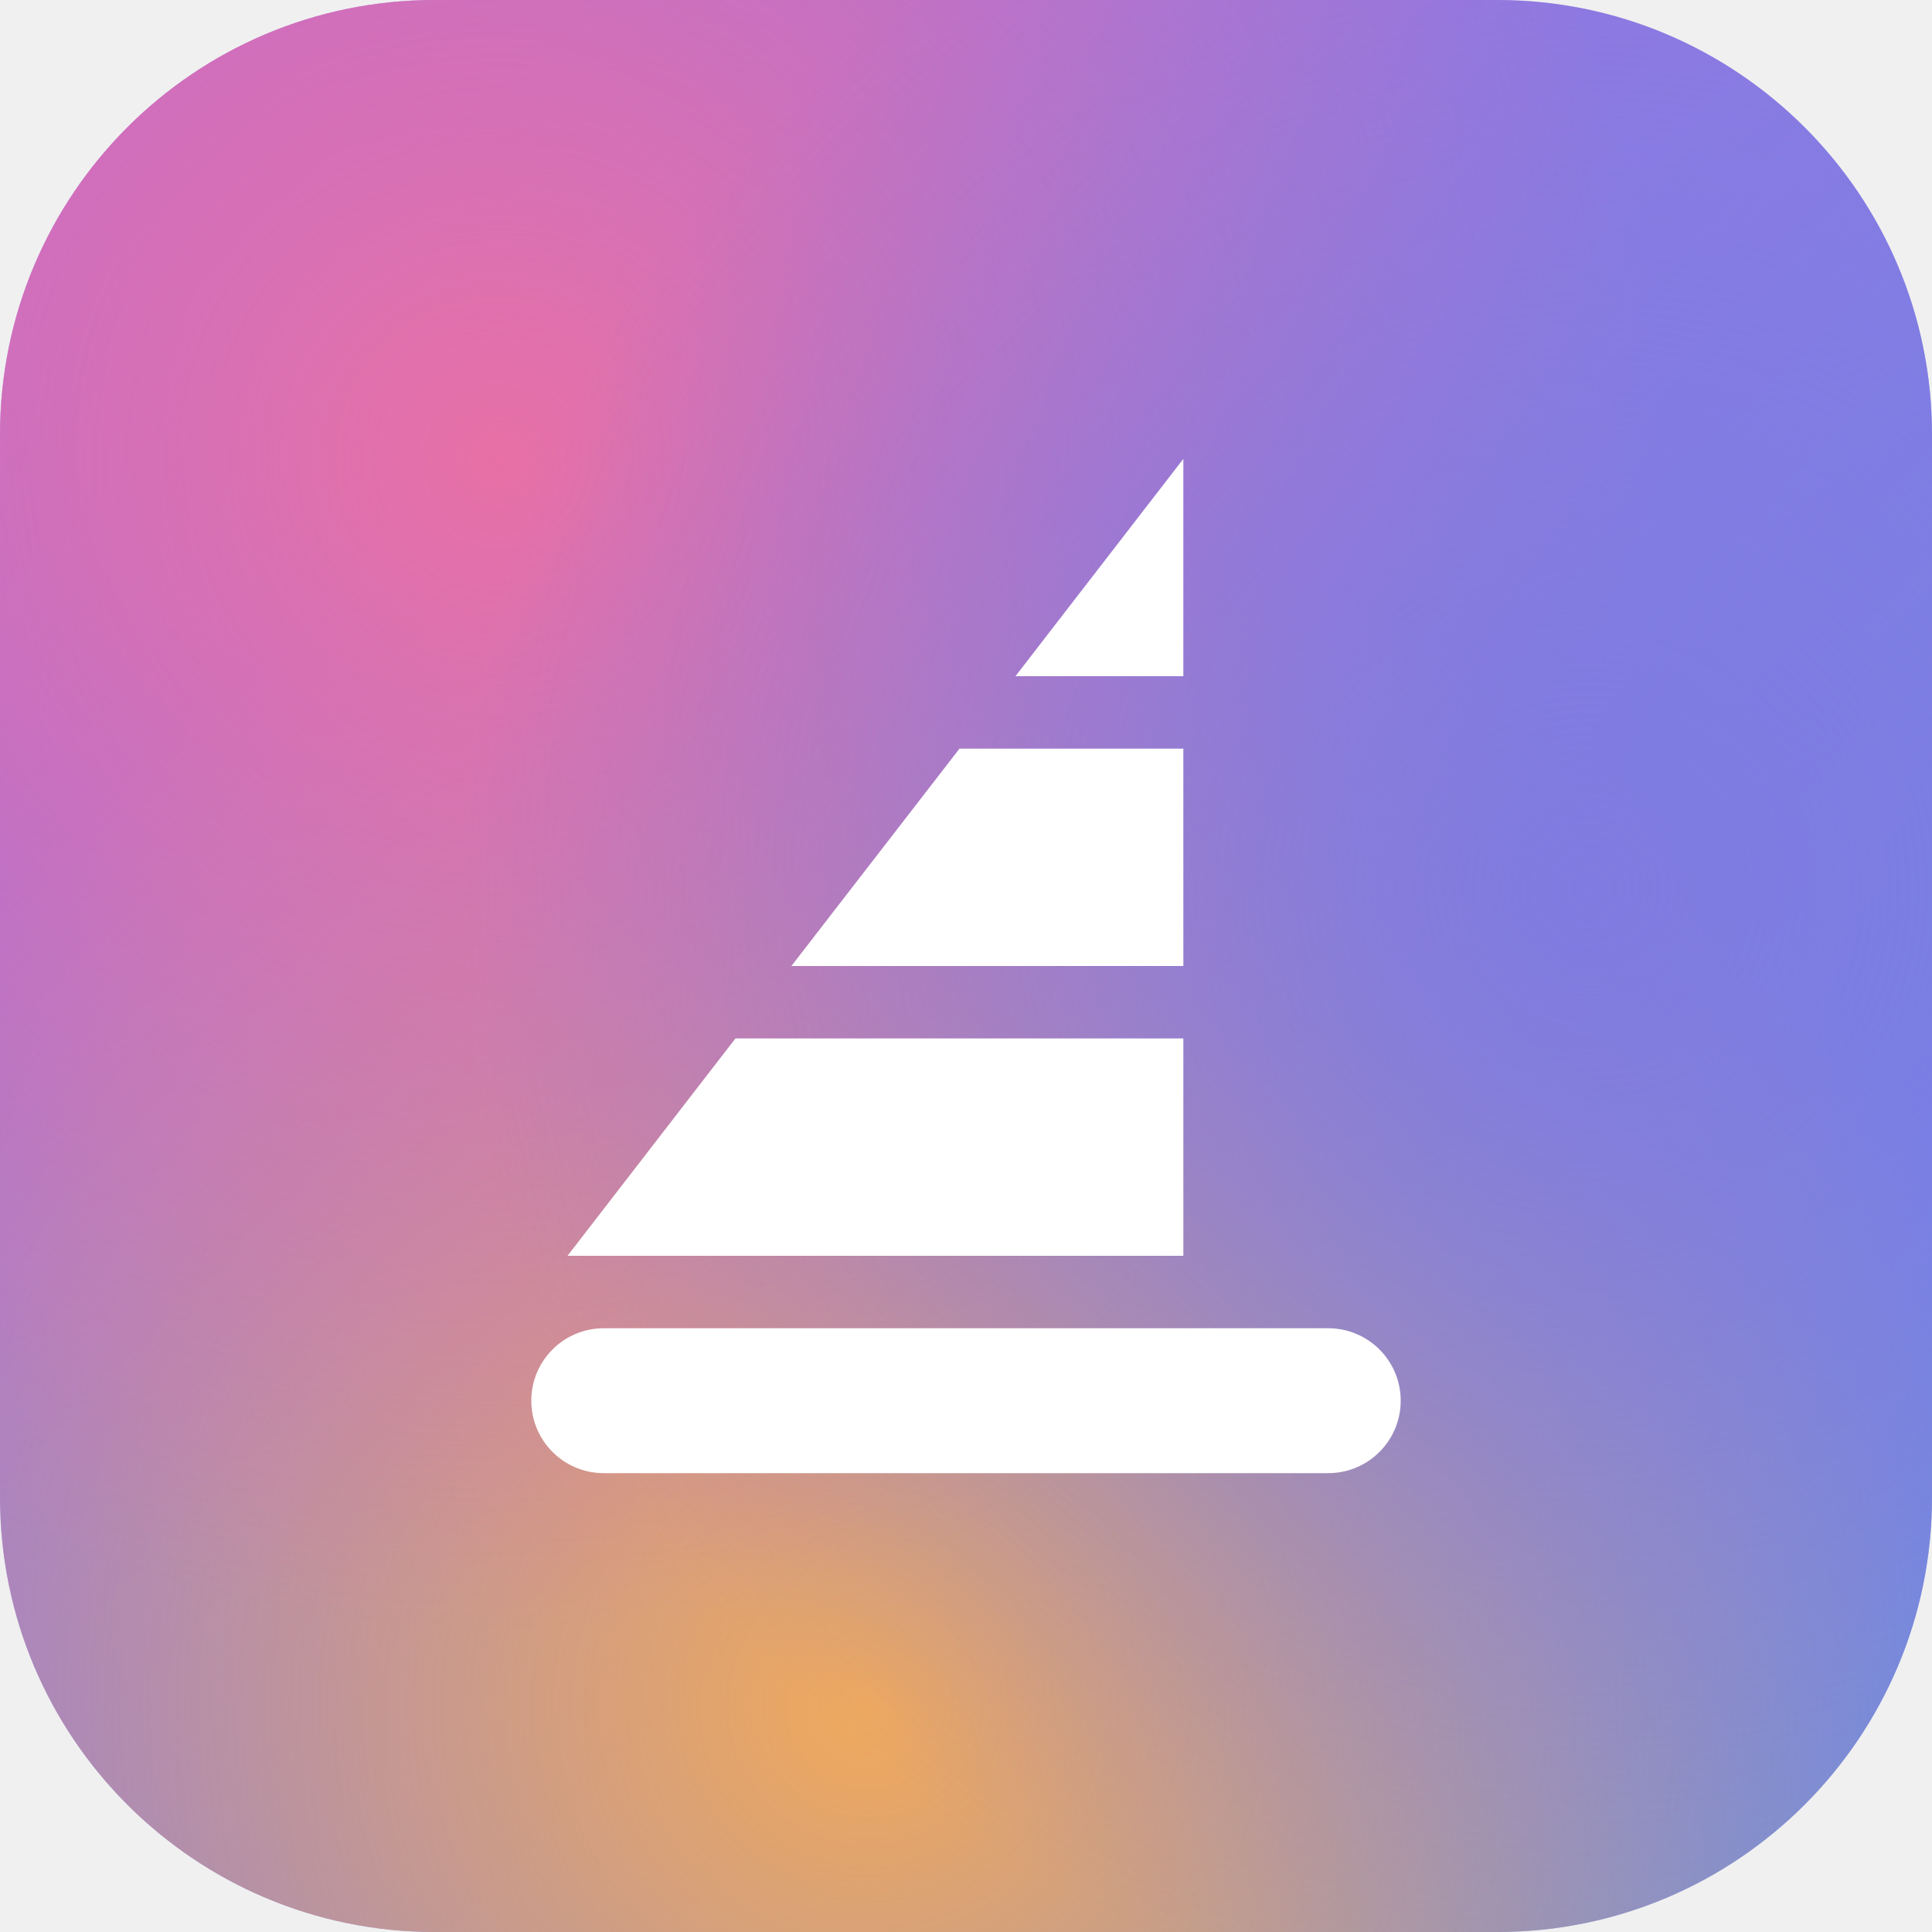
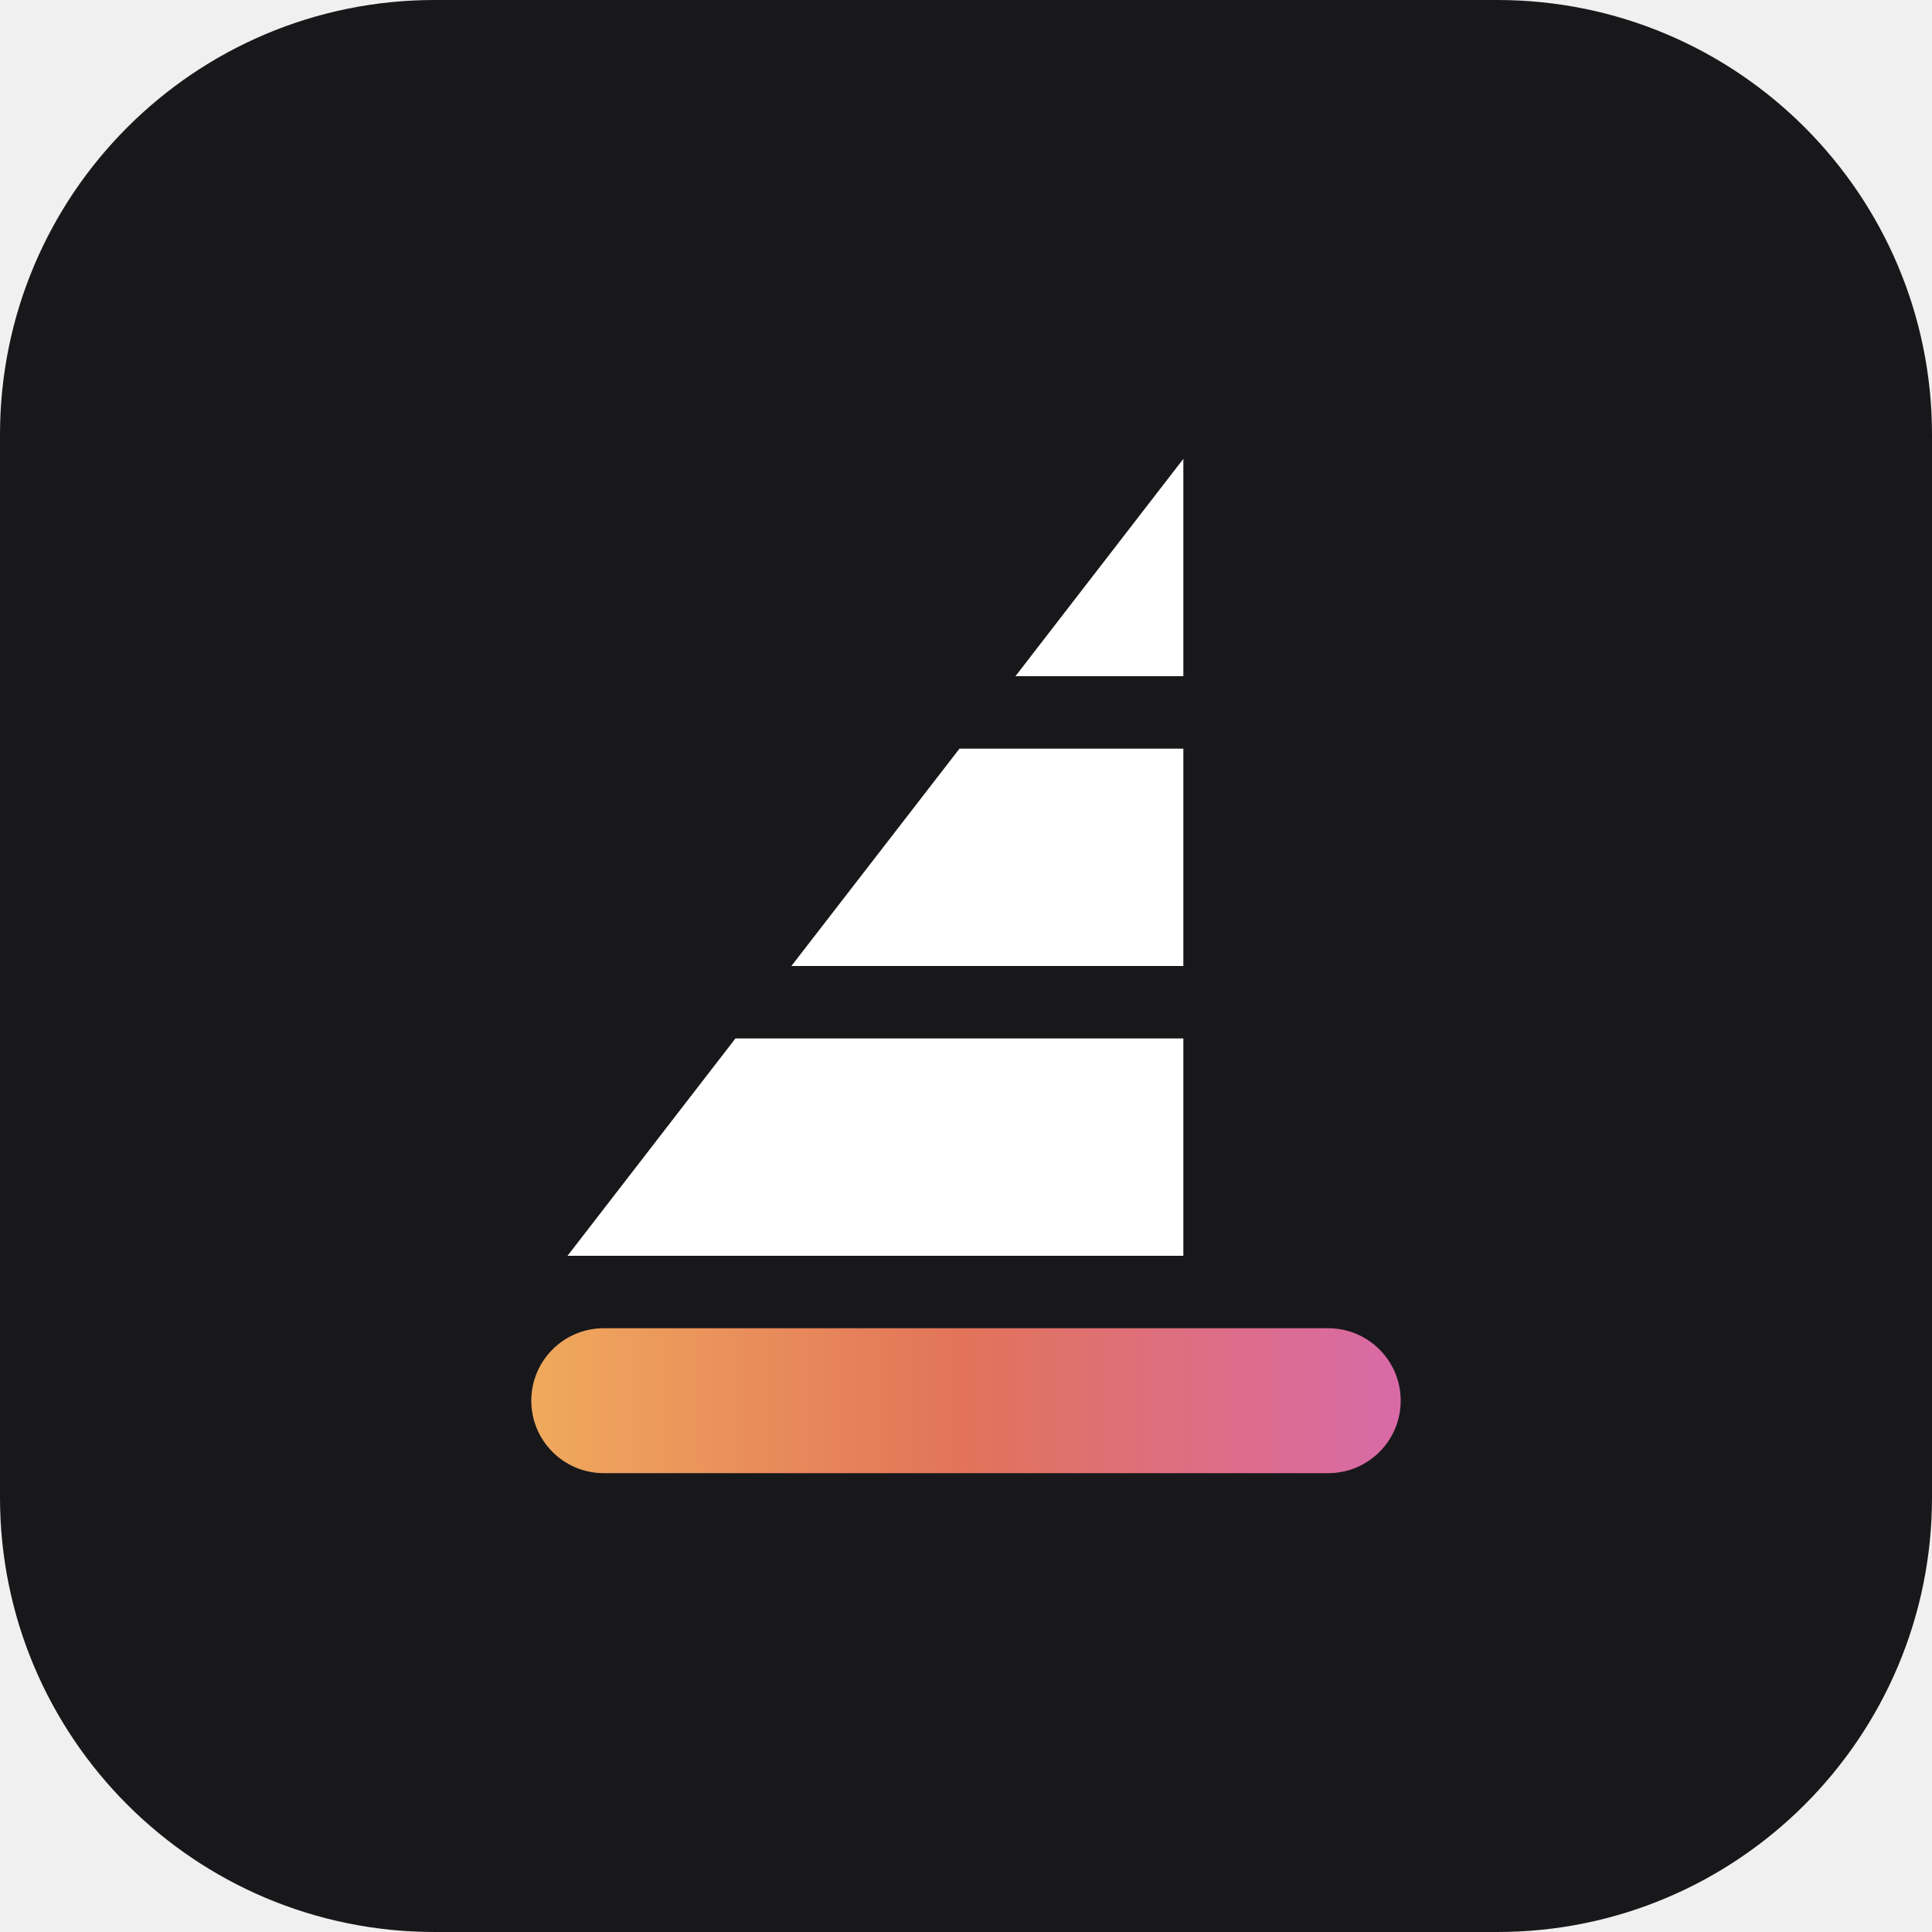
<svg xmlns="http://www.w3.org/2000/svg" viewBox="0 0 64 64">
-   <defs>
-     <linearGradient id="aib" x1="0" y1="0" x2="1" y2="1">
-       <stop offset="0" stop-color="#b86ad8" />
-       <stop offset="1" stop-color="#5b8def" />
-     </linearGradient>
-     <radialGradient id="aiw" cx="0.45" cy="0.88" r="0.62">
-       <stop offset="0" stop-color="#f0a95c" />
-       <stop offset="1" stop-color="#f0a95c" stop-opacity="0" />
-     </radialGradient>
-     <radialGradient id="aip" cx="0.26" cy="0.24" r="0.6">
-       <stop offset="0" stop-color="#e870a6" />
-       <stop offset="1" stop-color="#e870a6" stop-opacity="0" />
-     </radialGradient>
-     <radialGradient id="aiv" cx="0.82" cy="0.46" r="0.58">
-       <stop offset="0" stop-color="#7f7be0" />
-       <stop offset="1" stop-color="#7f7be0" stop-opacity="0" />
-     </radialGradient>
-   </defs>
-   <rect width="64" height="64" rx="14.4" fill="url(#aib)" />
-   <rect width="64" height="64" rx="14.4" fill="url(#aiw)" />
-   <rect width="64" height="64" rx="14.4" fill="url(#aip)" />
-   <rect width="64" height="64" rx="14.4" fill="url(#aiv)" />
+   <rect width="64" height="64" rx="14.4" fill="#18181b" />
  <g transform="translate(12.8 12.8) scale(0.6)">
-     <path fill="#fff" d="M44 4V16H34.73ZM44 20V32H22.36L31.64 20ZM44 36V48H10L19.27 36Z" />
-     <rect x="8" y="52" width="48" height="8" rx="4" fill="#fff" />
+     <defs>
+       <linearGradient id="ai" x1="8" y1="0" x2="56" y2="0" gradientUnits="userSpaceOnUse">
+         <stop offset="0" stop-color="#f0a95c" />
+         <stop offset="0.5" stop-color="#e2735a" />
+         <stop offset="1" stop-color="#d96aa8" />
+       </linearGradient>
+     </defs>
+     <path fill="#ffffff" d="M44 4V16H34.73ZM44 20V32H22.36L31.64 20ZM44 36V48H10L19.27 36Z" />
+     <rect x="8" y="52" width="48" height="8" rx="4" fill="url(#ai)" />
  </g>
</svg>
